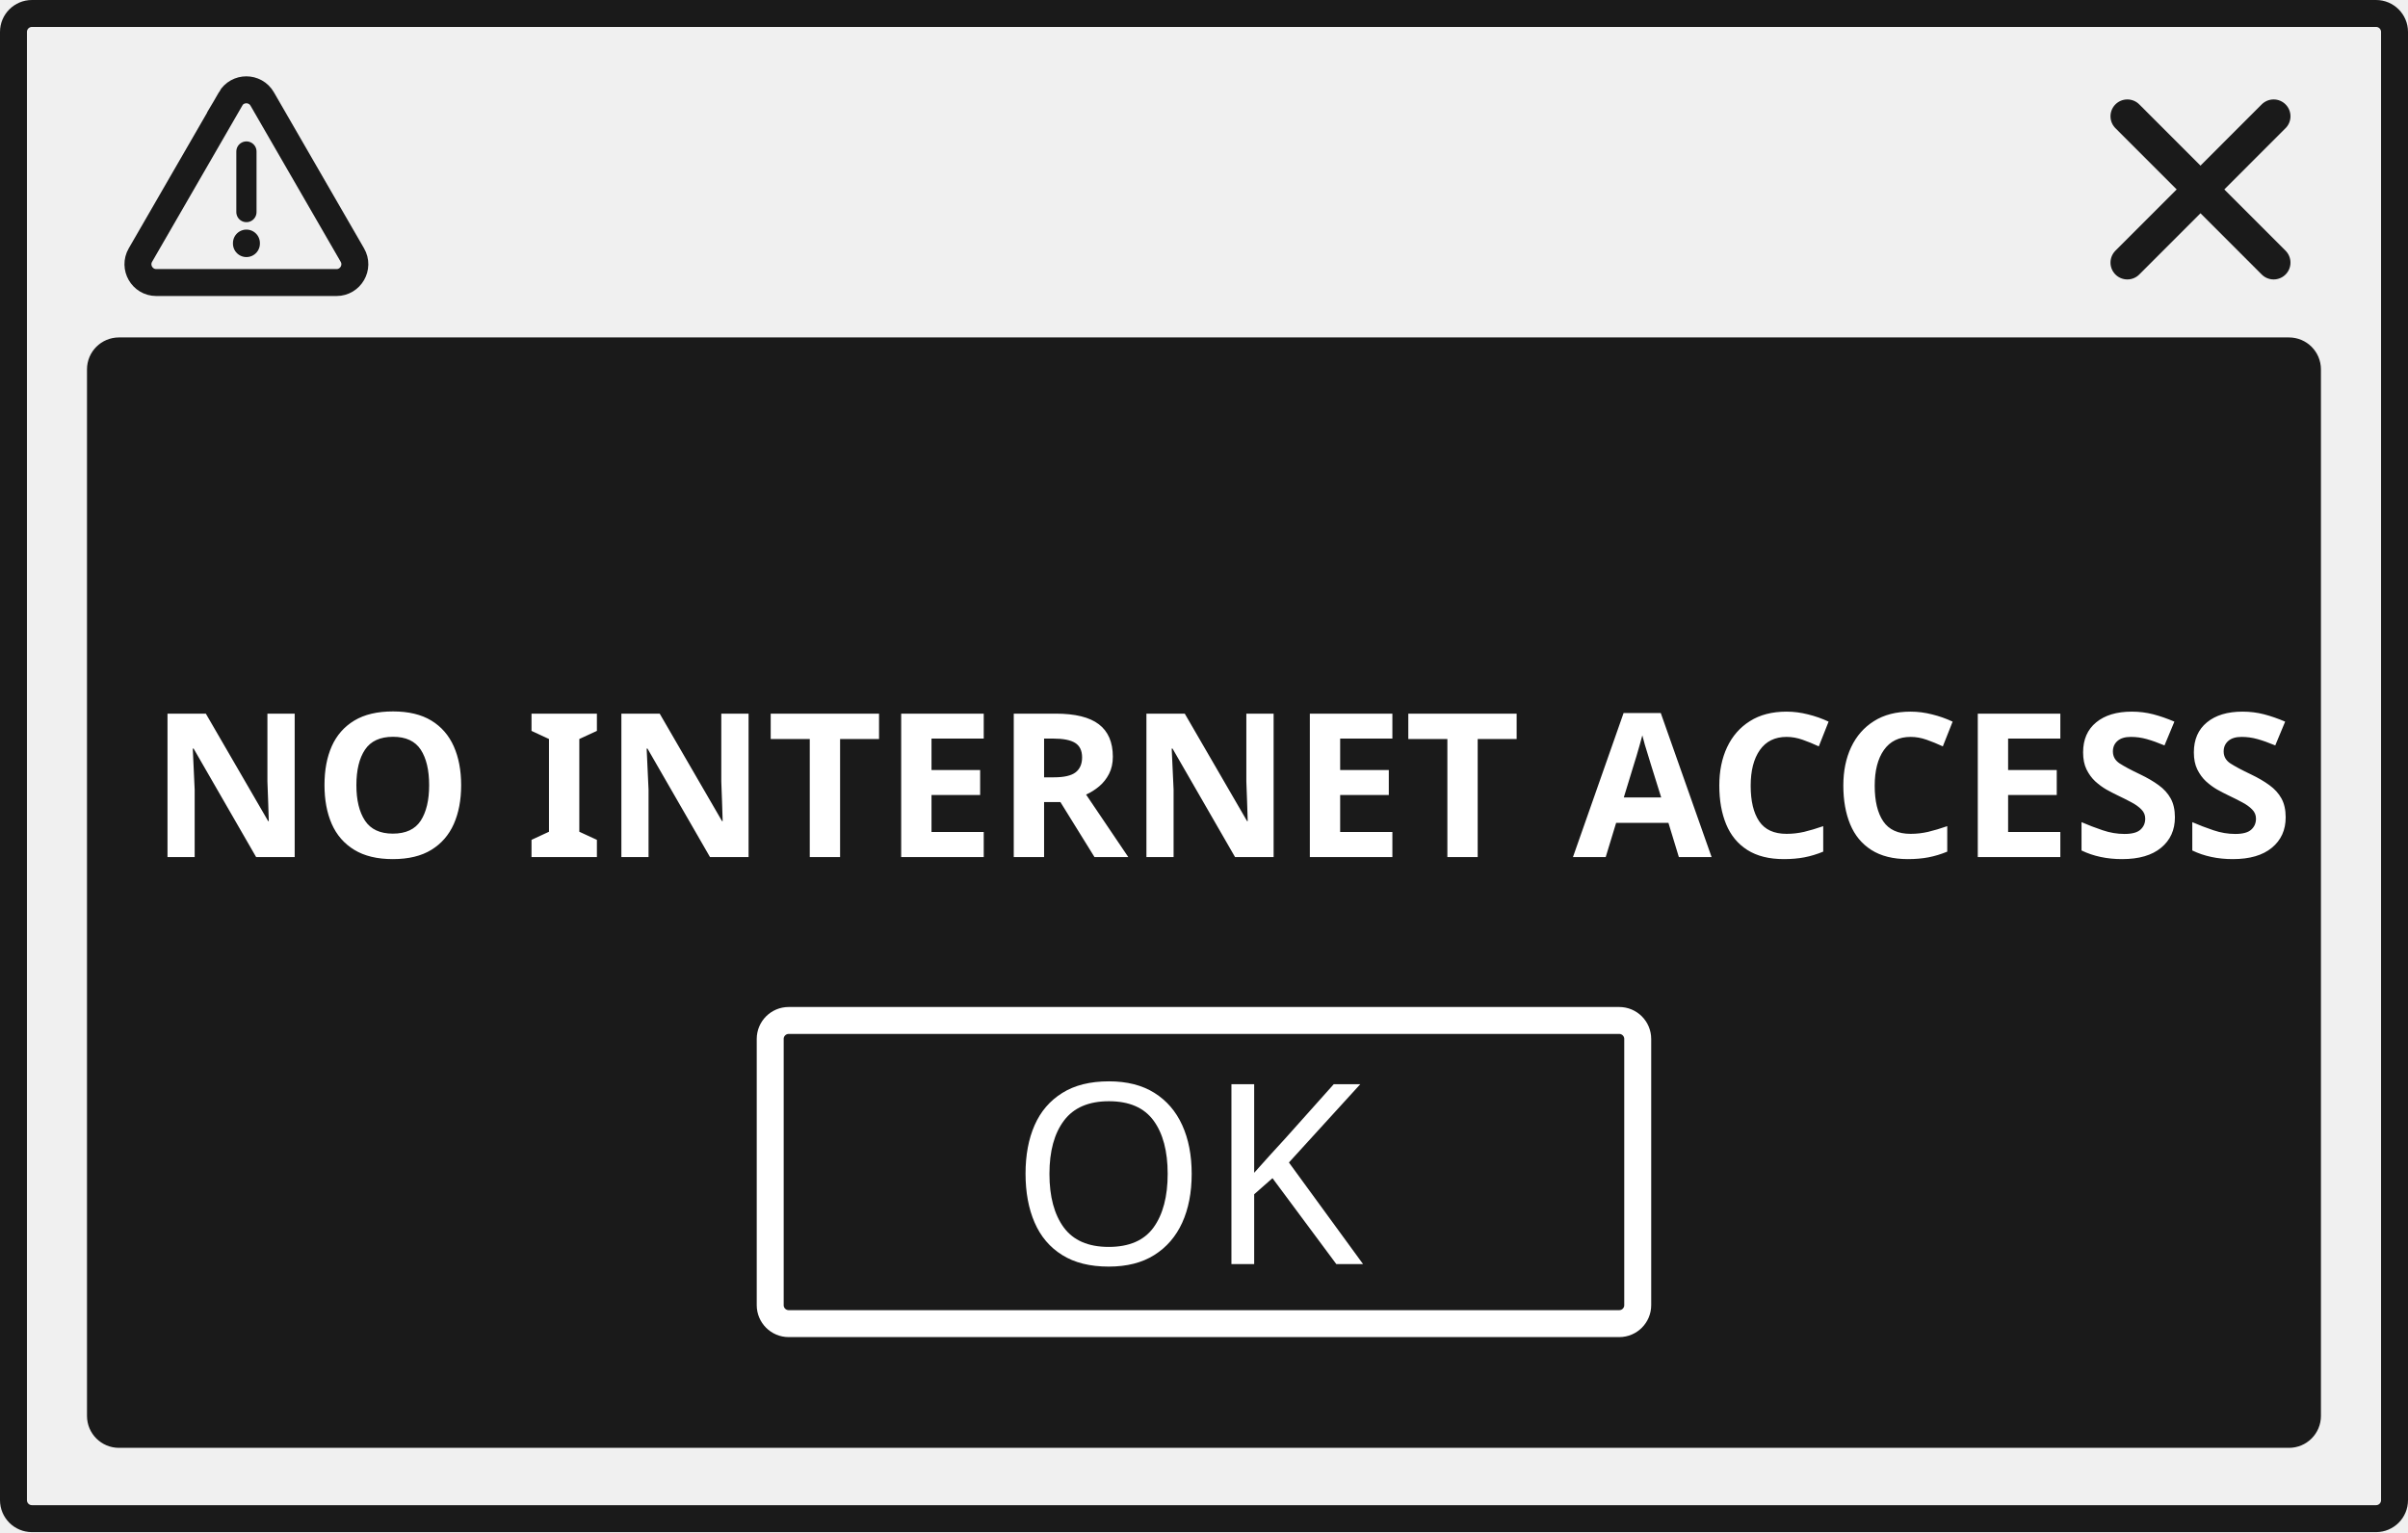
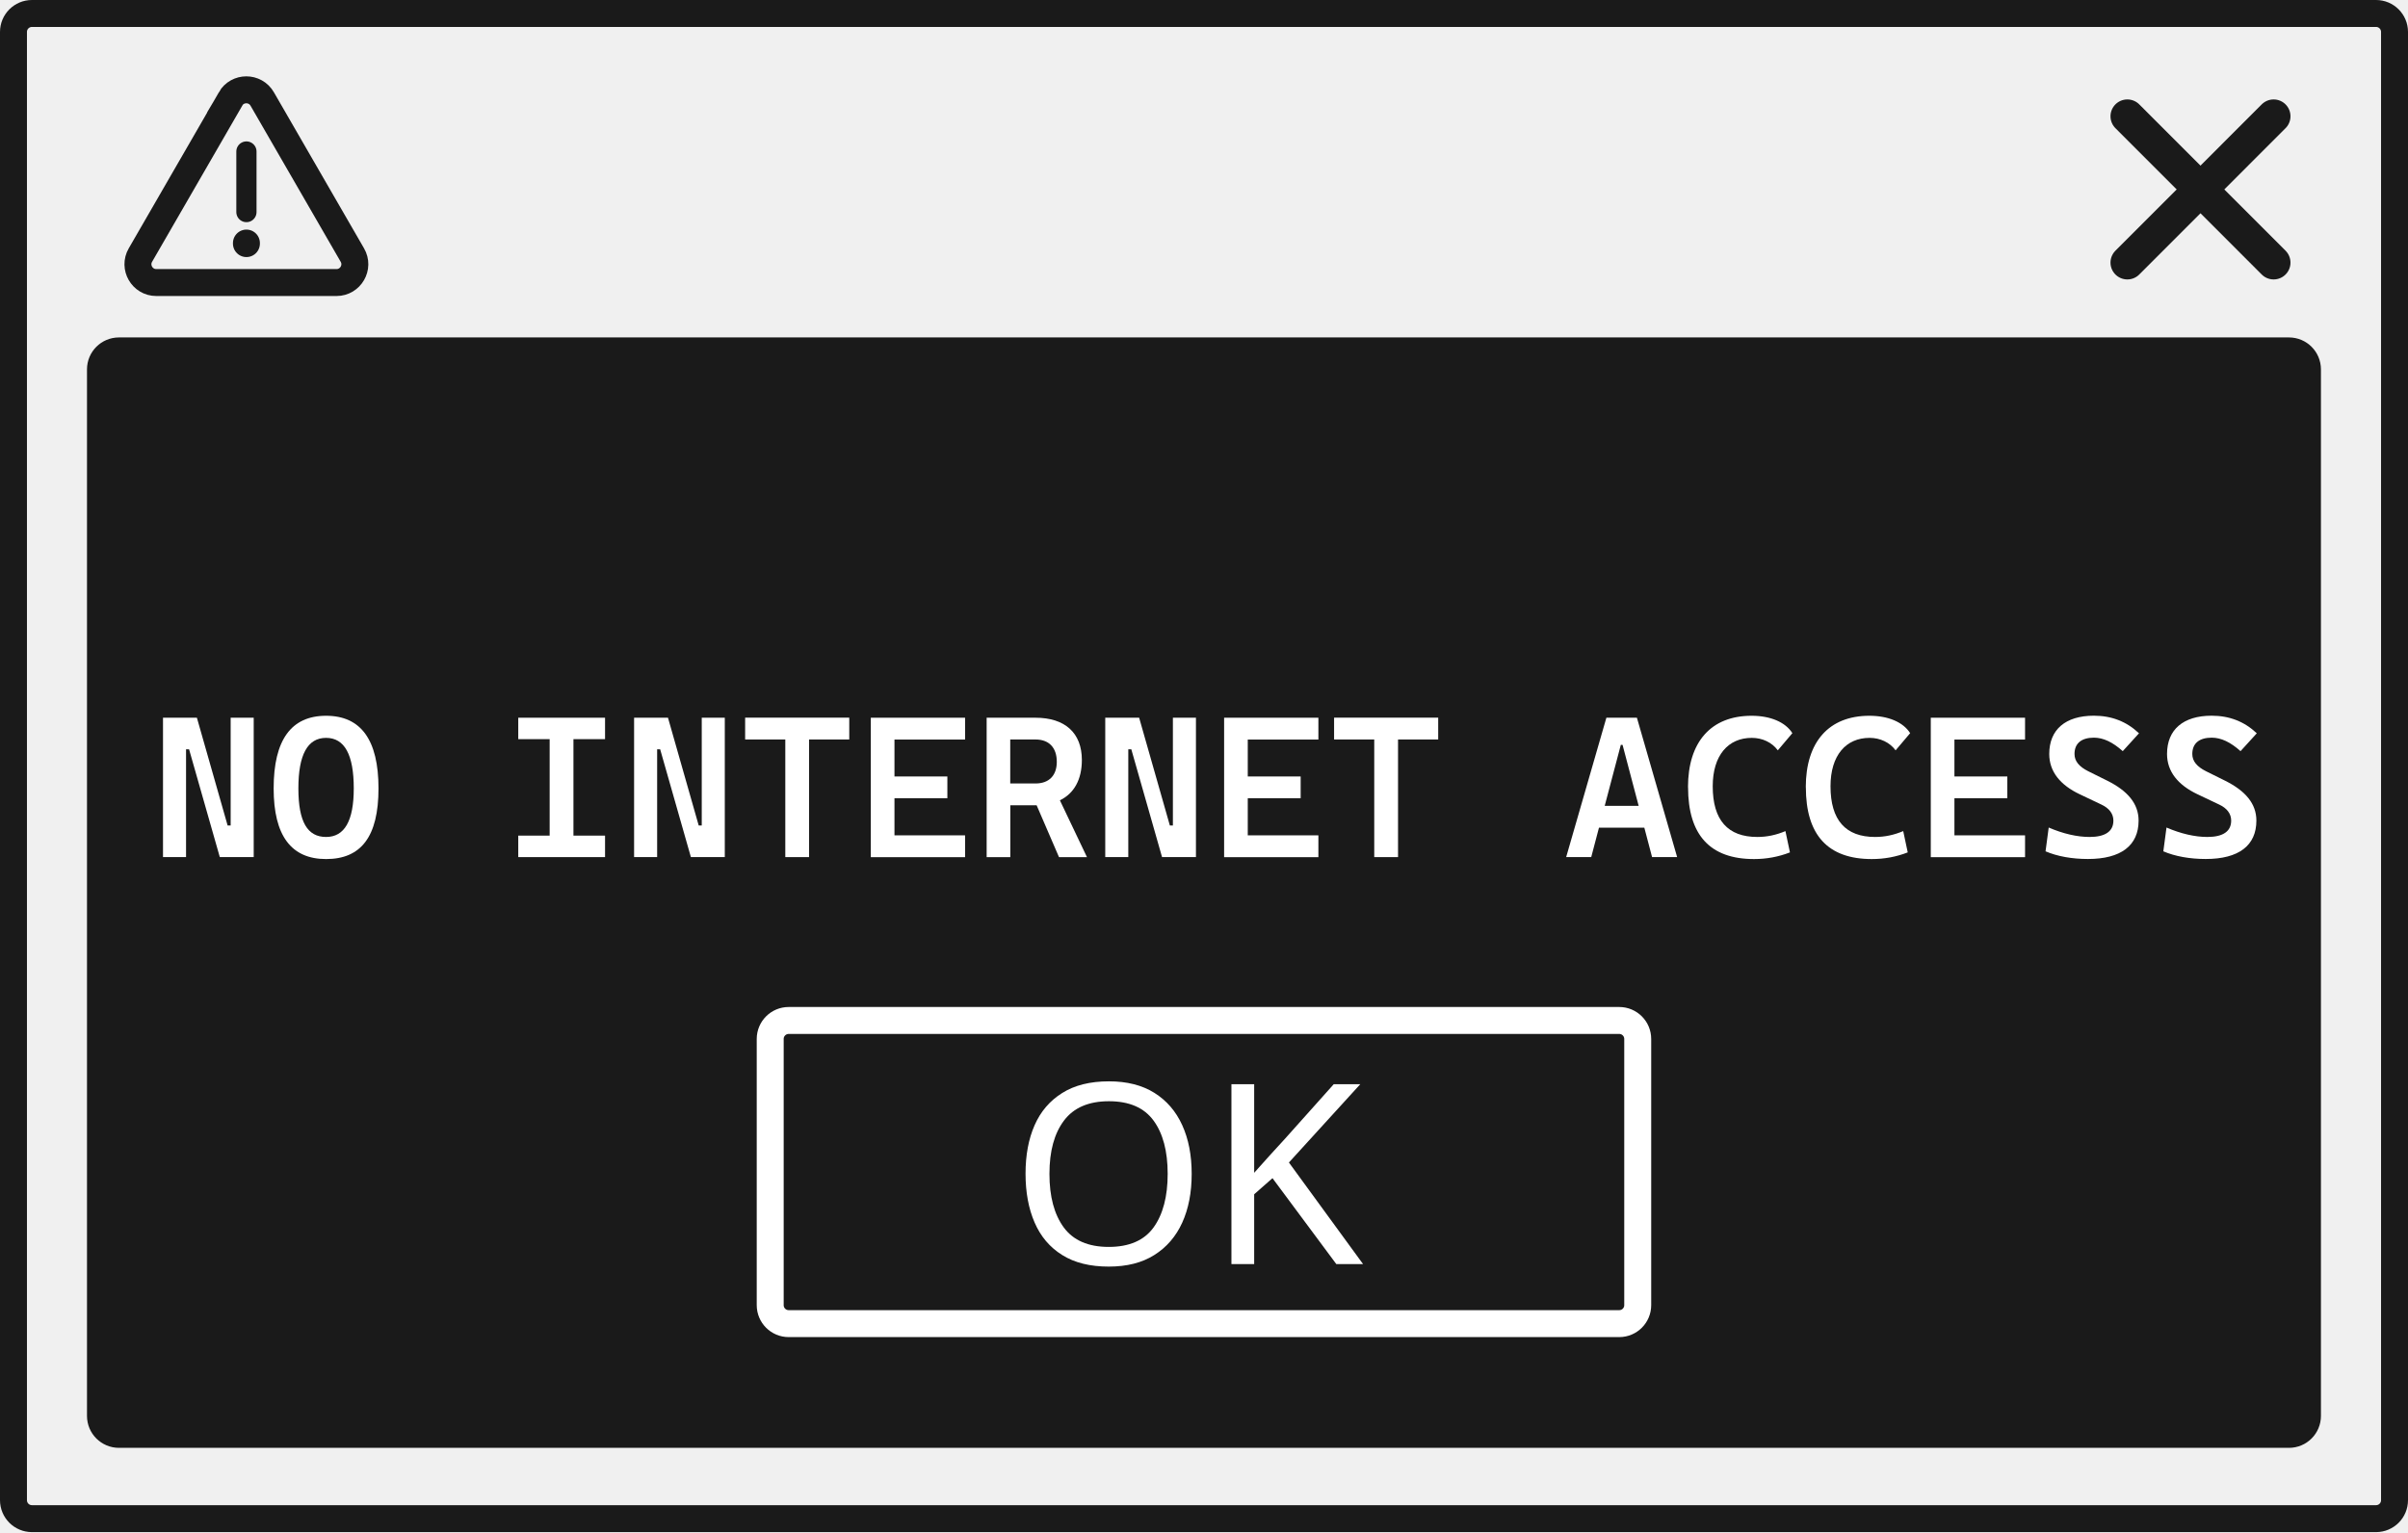
<svg xmlns="http://www.w3.org/2000/svg" id="Layer_1" data-name="Layer 1" viewBox="0 0 357.35 227.43">
  <defs>
    <style>
      .cls-1 {
        stroke-width: 5px;
      }

      .cls-1, .cls-2, .cls-3 {
        stroke-linecap: round;
        stroke-linejoin: round;
      }

      .cls-1, .cls-2, .cls-3, .cls-4, .cls-5 {
        fill: none;
      }

      .cls-1, .cls-2, .cls-3, .cls-5, .cls-6 {
        stroke: #1a1a1a;
      }

      .cls-2, .cls-4, .cls-5, .cls-6 {
        stroke-width: 4px;
      }

      .cls-3 {
        stroke-width: 3px;
      }

-       .cls-4 {
-         stroke: #fff;
-       }
- 
-       .cls-4, .cls-5, .cls-6 {
-         stroke-miterlimit: 10;
-       }
- 
      .cls-7 {
        font-family: OhnoSoftieVar-Medium, 'Ohno Softie Variable';
        font-size: 37.4px;
        font-variation-settings: 'wght' 500;
        font-weight: 500;
      }

      .cls-7, .cls-8 {
+         isolation: isolate;
+       }
+ 
+       .cls-7, .cls-9 {
        fill: #fff;
      }

-       .cls-8 {
-         font-family: CascadiaCode-SemiBold, 'Cascadia Code';
-         font-size: 29.83px;
-         font-weight: 600;
+       .cls-4 {
+         stroke: #fff;
+       }
+ 
+       .cls-4, .cls-5, .cls-6 {
+         stroke-miterlimit: 10;
      }

      .cls-6 {
        fill: #1a1a1a;
      }
    </style>
  </defs>
  <rect class="cls-5" x="2" y="2" width="353.35" height="223.43" rx="2.74" ry="2.74" />
  <rect class="cls-6" x="14.91" y="52.09" width="327.52" height="160.83" rx="2.74" ry="2.74" />
-   <path class="cls-5" d="M34.22,14.69l-13.38,23.17c-1.05,1.81.26,4.08,2.35,4.08h26.75c2.09,0,3.4-2.27,2.35-4.08l-13.38-23.17c-1.05-1.81-3.66-1.81-4.71,0Z" />
+   <path class="cls-5" d="M34.22,14.69l-13.38,23.17c-1.05,1.81.26,4.08,2.35,4.08h26.75c2.09,0,3.4-2.27,2.35-4.08l-13.38-23.17c-1.05-1.81-3.66-1.81-4.71,0,0,0,.02,0,.02,0Z" />
  <g>
    <line class="cls-1" x1="315.7" y1="17.26" x2="337.41" y2="38.98" />
    <line class="cls-1" x1="337.41" y1="17.26" x2="315.7" y2="38.98" />
  </g>
  <line class="cls-3" x1="36.57" y1="22.49" x2="36.57" y2="31.48" />
  <line class="cls-2" x1="36.57" y1="36.08" x2="36.57" y2="36.16" />
  <rect class="cls-4" x="114.3" y="151.48" width="128.74" height="45" rx="2.74" ry="2.74" />
-   <text class="cls-8" transform="translate(22.17 127.23)">
-     <tspan x="0" y="0">NO INTERNET ACCESS</tspan>
-   </text>
-   <text class="cls-7" transform="translate(149.91 187.64)">
-     <tspan x="0" y="0">OK</tspan>
-   </text>
+   <g class="cls-8">
+     <g class="cls-8">
+       <g class="cls-8">
+         <path class="cls-9" d="M28.06,111.23h-.45v16h-3.42v-20.69h5.03l4.56,16h.45v-16h3.42v20.69h-5.03l-4.56-16Z" />
+         <path class="cls-9" d="M40.61,117.03c0-7.2,2.61-10.78,7.78-10.78s7.78,3.58,7.78,10.78-2.61,10.49-7.78,10.49-7.78-3.47-7.78-10.49ZM52.5,117.03c0-5.01-1.37-7.5-4.11-7.5s-4.11,2.49-4.11,7.5,1.37,7.21,4.11,7.21,4.11-2.39,4.11-7.21Z" />
+         <path class="cls-9" d="M76.91,124.04h4.66v-14.32h-4.66v-3.18h12.88v3.18h-4.69v14.32h4.69v3.19h-12.88v-3.19Z" />
+         <path class="cls-9" d="M97.97,111.23h-.45v16h-3.42v-20.69h5.03l4.56,16h.45v-16h3.42v20.69h-5.03l-4.56-16Z" />
+         <path class="cls-9" d="M116.54,109.77h-5.96v-3.24h15.45v3.24h-5.96v17.46h-3.53v-17.46Z" />
+         <path class="cls-9" d="M129.23,106.54h13.99v3.24h-10.48v5.48h7.85v3.23h-7.85v5.51h10.48v3.24h-13.99v-20.69Z" />
+         <path class="cls-9" d="M146.41,106.54h7.26c4.39,0,6.88,2.27,6.88,6.27,0,2.9-1.15,4.97-3.26,5.99l4.02,8.44h-4.15l-3.32-7.7h-3.91v7.7h-3.51v-20.69ZM153.67,116.3c2,0,3.16-1.18,3.16-3.21,0-2.13-1.17-3.32-3.16-3.32h-3.75v6.53h3.75Z" />
+         <path class="cls-9" d="M167.89,111.23h-.45v16h-3.42v-20.69h5.03l4.56,16h.45v-16h3.42v20.69h-5.03l-4.56-16Z" />
+         <path class="cls-9" d="M181.66,106.54h13.99v3.24h-10.48v5.48h7.85v3.23h-7.85v5.51h10.48v3.24h-13.99v-20.69Z" />
+         <path class="cls-9" d="M203.94,109.77h-5.96v-3.24h15.45v3.24h-5.96v17.46h-3.53v-17.46Z" />
+         <path class="cls-9" d="M238.4,106.54h4.52l5.97,20.69h-3.72l-1.15-4.37h-6.73l-1.15,4.37h-3.72l5.97-20.69ZM243.18,119.62l-2.39-9.05h-.26l-2.39,9.05h5.04Z" />
+         <path class="cls-9" d="M250.5,116.86c0-6.73,3.42-10.61,9.44-10.61,2.78,0,5,.93,6.05,2.58l-2.16,2.55c-.87-1.18-2.29-1.85-3.86-1.85-3.51,0-5.8,2.59-5.8,7.18,0,5.03,2.23,7.53,6.62,7.53,1.43,0,2.8-.29,4.17-.87l.67,3.16c-1.72.67-3.5.99-5.33.99-6.51,0-9.79-3.55-9.79-10.67Z" />
+         <path class="cls-9" d="M267.98,116.86c0-6.73,3.42-10.61,9.44-10.61,2.78,0,5,.93,6.05,2.58l-2.16,2.55c-.87-1.18-2.29-1.85-3.86-1.85-3.51,0-5.8,2.59-5.8,7.18,0,5.03,2.23,7.53,6.62,7.53,1.43,0,2.8-.29,4.17-.87l.67,3.16c-1.72.67-3.5.99-5.33.99-6.51,0-9.79-3.55-9.79-10.67Z" />
+         <path class="cls-9" d="M286.53,106.54h13.99v3.24h-10.48v5.48h7.85v3.23h-7.85v5.51h10.48v3.24h-13.99v-20.69Z" />
+         <path class="cls-9" d="M303.56,126.38l.47-3.54c2.13.92,4.23,1.4,6.06,1.4,2.33,0,3.54-.83,3.54-2.43,0-1.03-.64-1.85-1.78-2.38l-3.22-1.53c-2.89-1.37-4.52-3.37-4.52-5.98,0-3.61,2.4-5.68,6.62-5.68,2.64,0,4.85.86,6.7,2.61l-2.41,2.65c-1.49-1.33-2.88-2-4.28-2-1.84,0-2.88.84-2.88,2.42,0,1.09.71,1.89,2.01,2.55l2.9,1.44c2.97,1.49,4.6,3.38,4.6,5.9,0,3.7-2.61,5.7-7.52,5.7-2.35,0-4.55-.39-6.29-1.14Z" />
+         <path class="cls-9" d="M321.04,126.38l.47-3.54c2.13.92,4.23,1.4,6.06,1.4,2.33,0,3.54-.83,3.54-2.43,0-1.03-.64-1.85-1.78-2.38l-3.22-1.53c-2.89-1.37-4.52-3.37-4.52-5.98,0-3.61,2.4-5.68,6.62-5.68,2.64,0,4.85.86,6.7,2.61l-2.41,2.65c-1.49-1.33-2.88-2-4.28-2-1.84,0-2.88.84-2.88,2.42,0,1.09.71,1.89,2.01,2.55l2.9,1.44c2.97,1.49,4.6,3.38,4.6,5.9,0,3.7-2.61,5.7-7.52,5.7-2.35,0-4.55-.39-6.29-1.14Z" />
+       </g>
+     </g>
+   </g>
+   <g class="cls-8">
+     <g class="cls-8">
+       <text class="cls-7" transform="translate(149.91 187.64)">
+         <tspan x="0" y="0">OK</tspan>
+       </text>
+     </g>
+   </g>
</svg>
